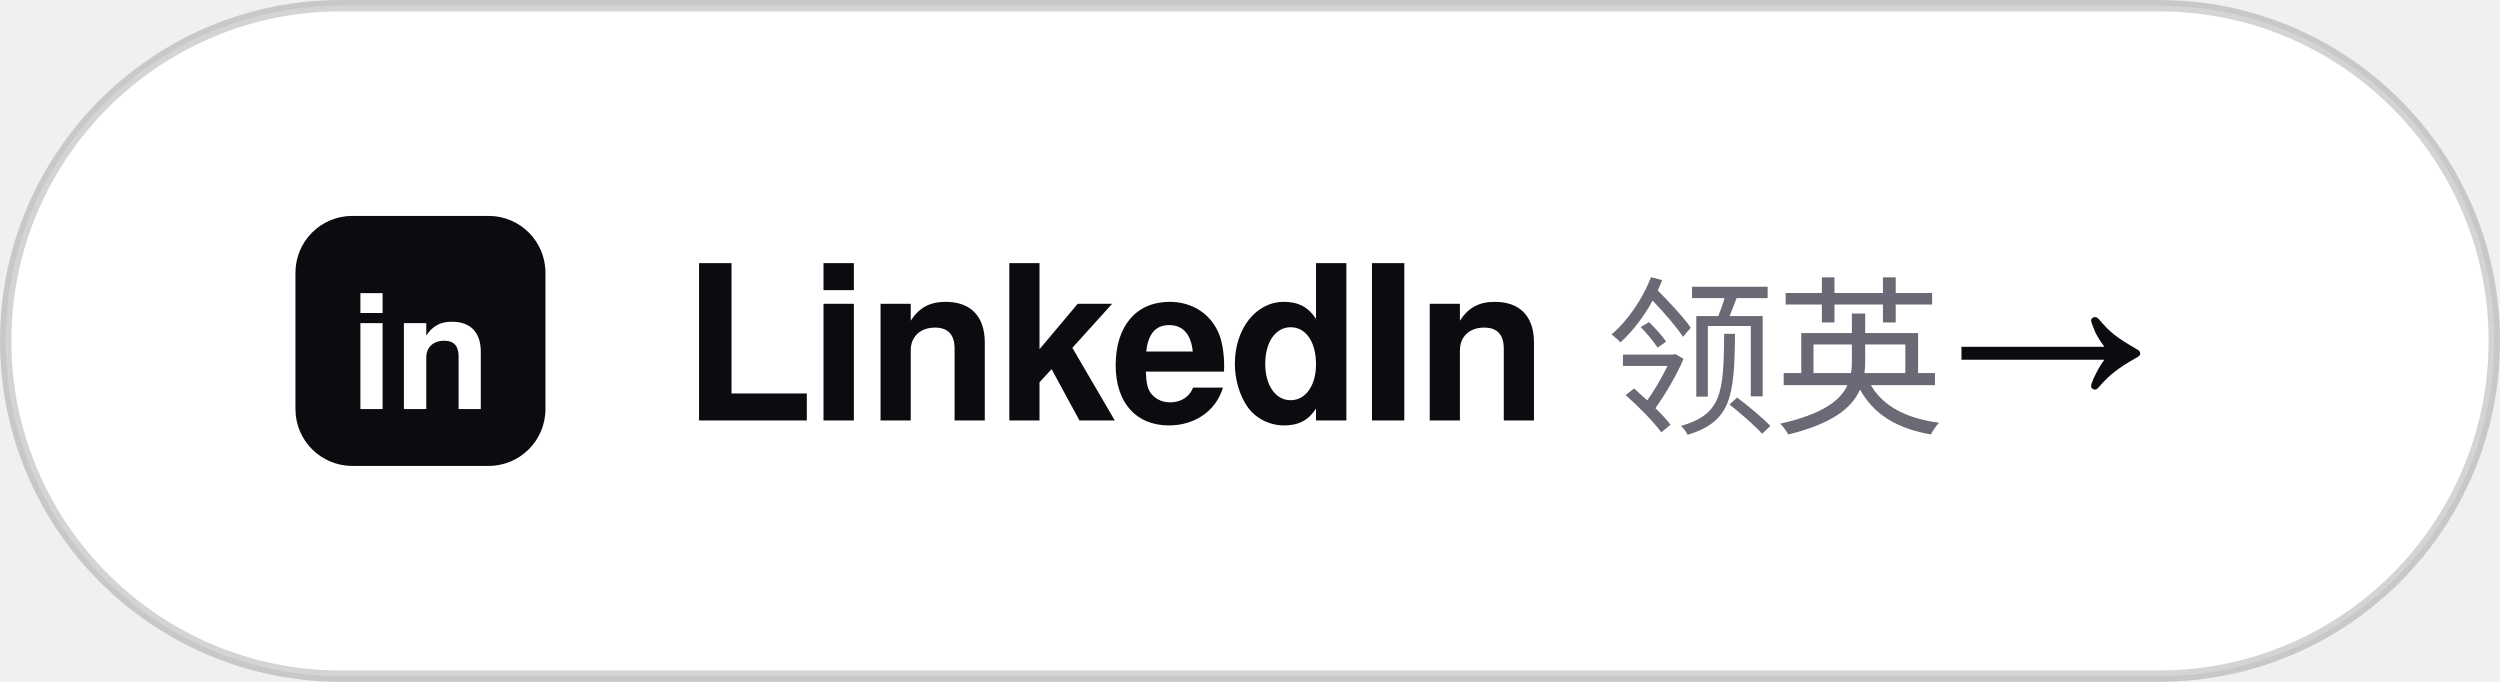
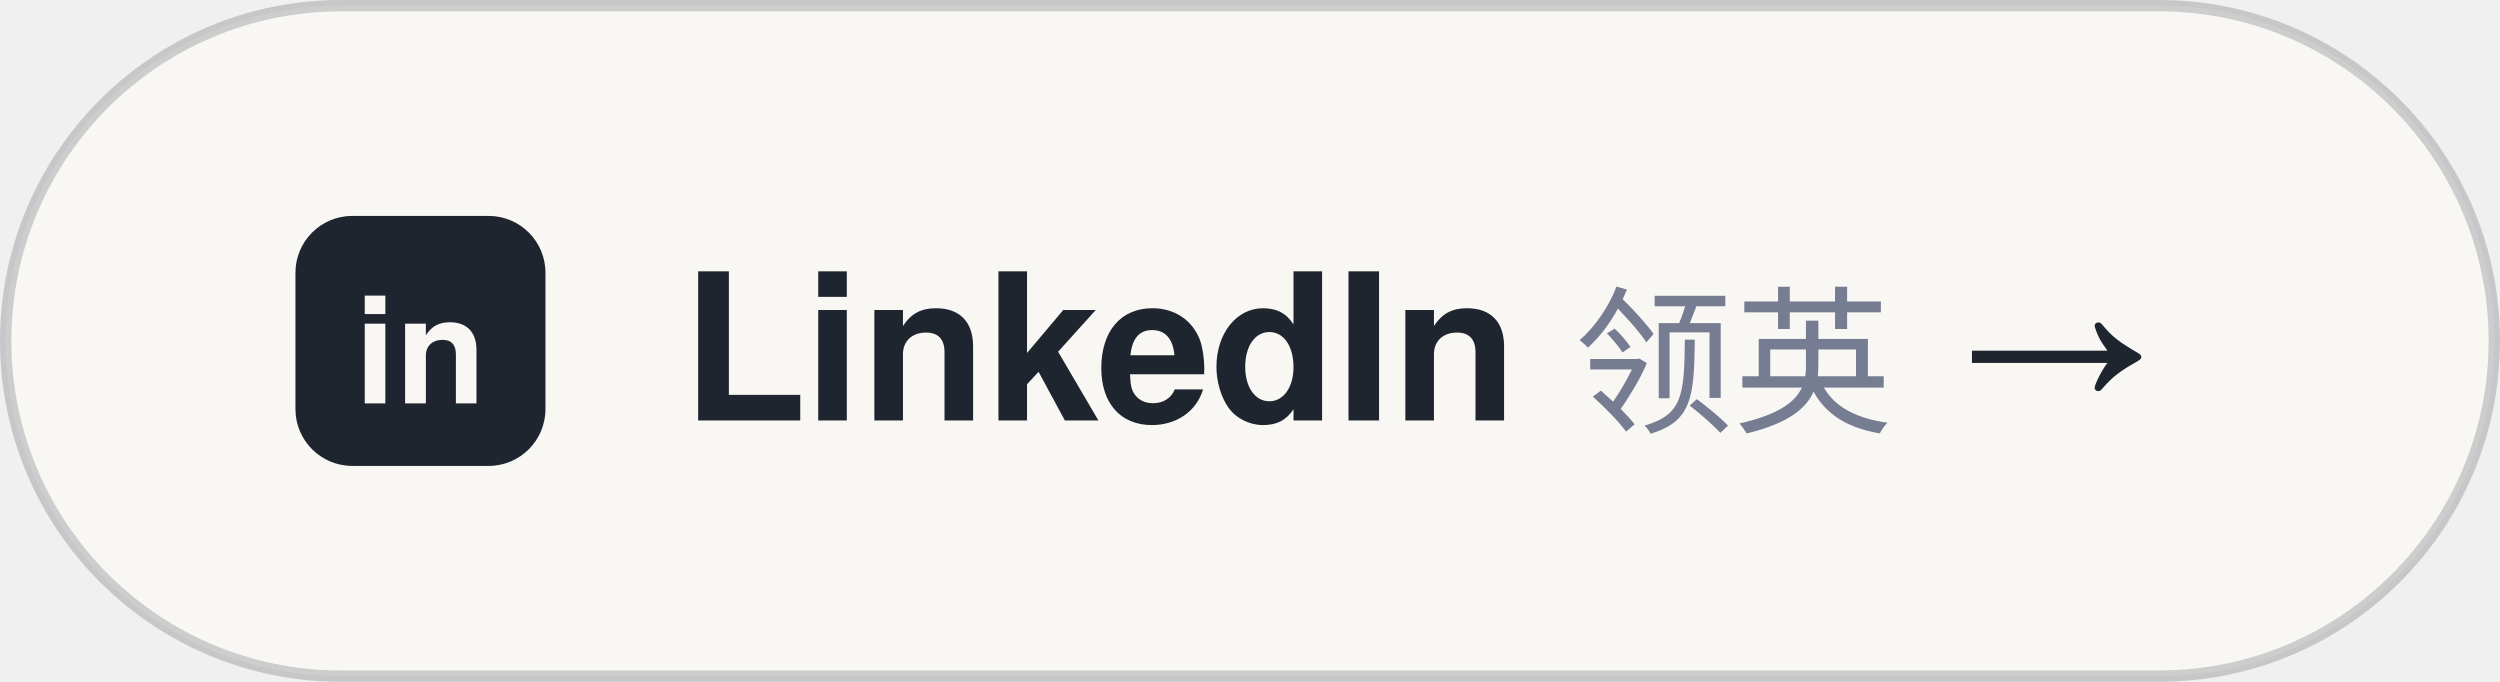
<svg xmlns="http://www.w3.org/2000/svg" viewBox="0 0 220 60" width="220" height="60" role="img" aria-label="LinkedIn">
  <style>
  .sans { font-family: -apple-system, BlinkMacSystemFont, 'Segoe UI', 'Helvetica Neue', Helvetica, Arial, 'PingFang SC', 'Hiragino Sans GB', 'Microsoft YaHei', 'Noto Sans SC', sans-serif; }
+   .serif { font-family: 'Iowan Old Style', 'Palatino Linotype', Palatino, 'Book Antiqua', Georgia, 'Songti SC', 'Noto Serif SC', 'Source Han Serif SC', serif; }
  .cjk { font-family: 'PingFang SC', 'Hiragino Sans GB', 'Microsoft YaHei', 'Noto Sans SC', 'Source Han Sans SC', sans-serif; }
+   .cjks { font-family: 'Songti SC', 'STSong', 'Noto Serif SC', 'Source Han Serif SC', 'SimSun', serif; }
  .mono { font-family: ui-monospace, 'SF Mono', SFMono-Regular, Menlo, Consolas, 'Liberation Mono', monospace; }
+   .rv { opacity: 0; animation: rv 1.4s cubic-bezier(0.16, 1, 0.3, 1) forwards; }
+   @keyframes rv { from { opacity: 0; transform: translateY(16px); } to { opacity: 1; transform: none; } }
+   .dr { animation: dr 2.2s cubic-bezier(0.16, 1, 0.3, 1) forwards; }
+   @keyframes dr { to { stroke-dashoffset: 0; } }
  
-   .shine { animation: shine 4.5s ease-in-out infinite; }
-   @keyframes shine { 0%, 60% { transform: translateX(0); } 100% { transform: translateX(520px); } }
+   .shine { animation: shine 5s cubic-bezier(0.65,0,0.35,1) 1s infinite; }
+   @keyframes shine { 0% { transform: translateX(0); } 45%, 100% { transform: translateX(560px); } }

-   @media (prefers-reduced-motion: reduce) { * { animation: none !important; } }
+   @media (prefers-reduced-motion: reduce) { *, *::before { animation: none !important; } .rv { opacity: 1 !important; transform: none !important; } .dr { stroke-dashoffset: 0 !important; } }
</style>
  <defs>
    <linearGradient id="bg" x1="0" y1="0" x2="1" y2="1">
-       <stop offset="0" stop-color="#e30a3d" />
-       <stop offset="1" stop-color="#b3002d" />
+       <stop offset="0" stop-color="#ff6a5f" />
+       <stop offset="1" stop-color="#e2453f" />
    </linearGradient>
    <linearGradient id="shine" x1="0" x2="1">
      <stop offset="0" stop-color="#fff" stop-opacity="0" />
-       <stop offset="0.5" stop-color="#fff" stop-opacity="0.22" />
+       <stop offset="0.5" stop-color="#fff" stop-opacity="0.28" />
      <stop offset="1" stop-color="#fff" stop-opacity="0" />
    </linearGradient>
    <clipPath id="pill">
      <rect width="220" height="60" rx="30" />
    </clipPath>
  </defs>
  <g clip-path="url(#pill)">
-     <rect x="0.5" y="0.5" width="219" height="59" rx="29.5" fill="#ffffff" stroke="rgba(13,17,23,0.18)" />
+     <rect x="0.5" y="0.5" width="219" height="59" rx="29.5" fill="#f8f7f4" stroke="rgba(31,37,46,0.20)" />
  </g>
  <g transform="translate(26 19)">
-     <rect width="22" height="22" rx="5" fill="#0b0b10" />
-     <text x="11" y="17" text-anchor="middle" class="sans" font-size="14" font-weight="800" fill="#ffffff">in</text>
+     <rect width="22" height="22" rx="5" fill="#1f252e" />
+     <text x="11" y="16.5" text-anchor="middle" class="sans" font-size="13" font-weight="800" fill="#f8f7f4">in</text>
  </g>
-   <text x="60" y="37" class="sans" font-size="19" font-weight="600" letter-spacing="-0.2" fill="#0b0b10">LinkedIn <tspan class="cjk" font-size="15" font-weight="400" fill="#6a6a76">领英</tspan>
+   <text x="60" y="37" class="sans" font-size="18" font-weight="600" fill="#1f252e">LinkedIn <tspan class="cjk" font-size="14" font-weight="400" fill="#767c91">领英</tspan>
  </text>
-   <text x="190" y="37" text-anchor="end" class="sans" font-size="19" fill="#0b0b10">→</text>
+   <text x="190" y="37" text-anchor="end" class="sans" font-size="18" fill="#1f252e">→</text>
</svg>
